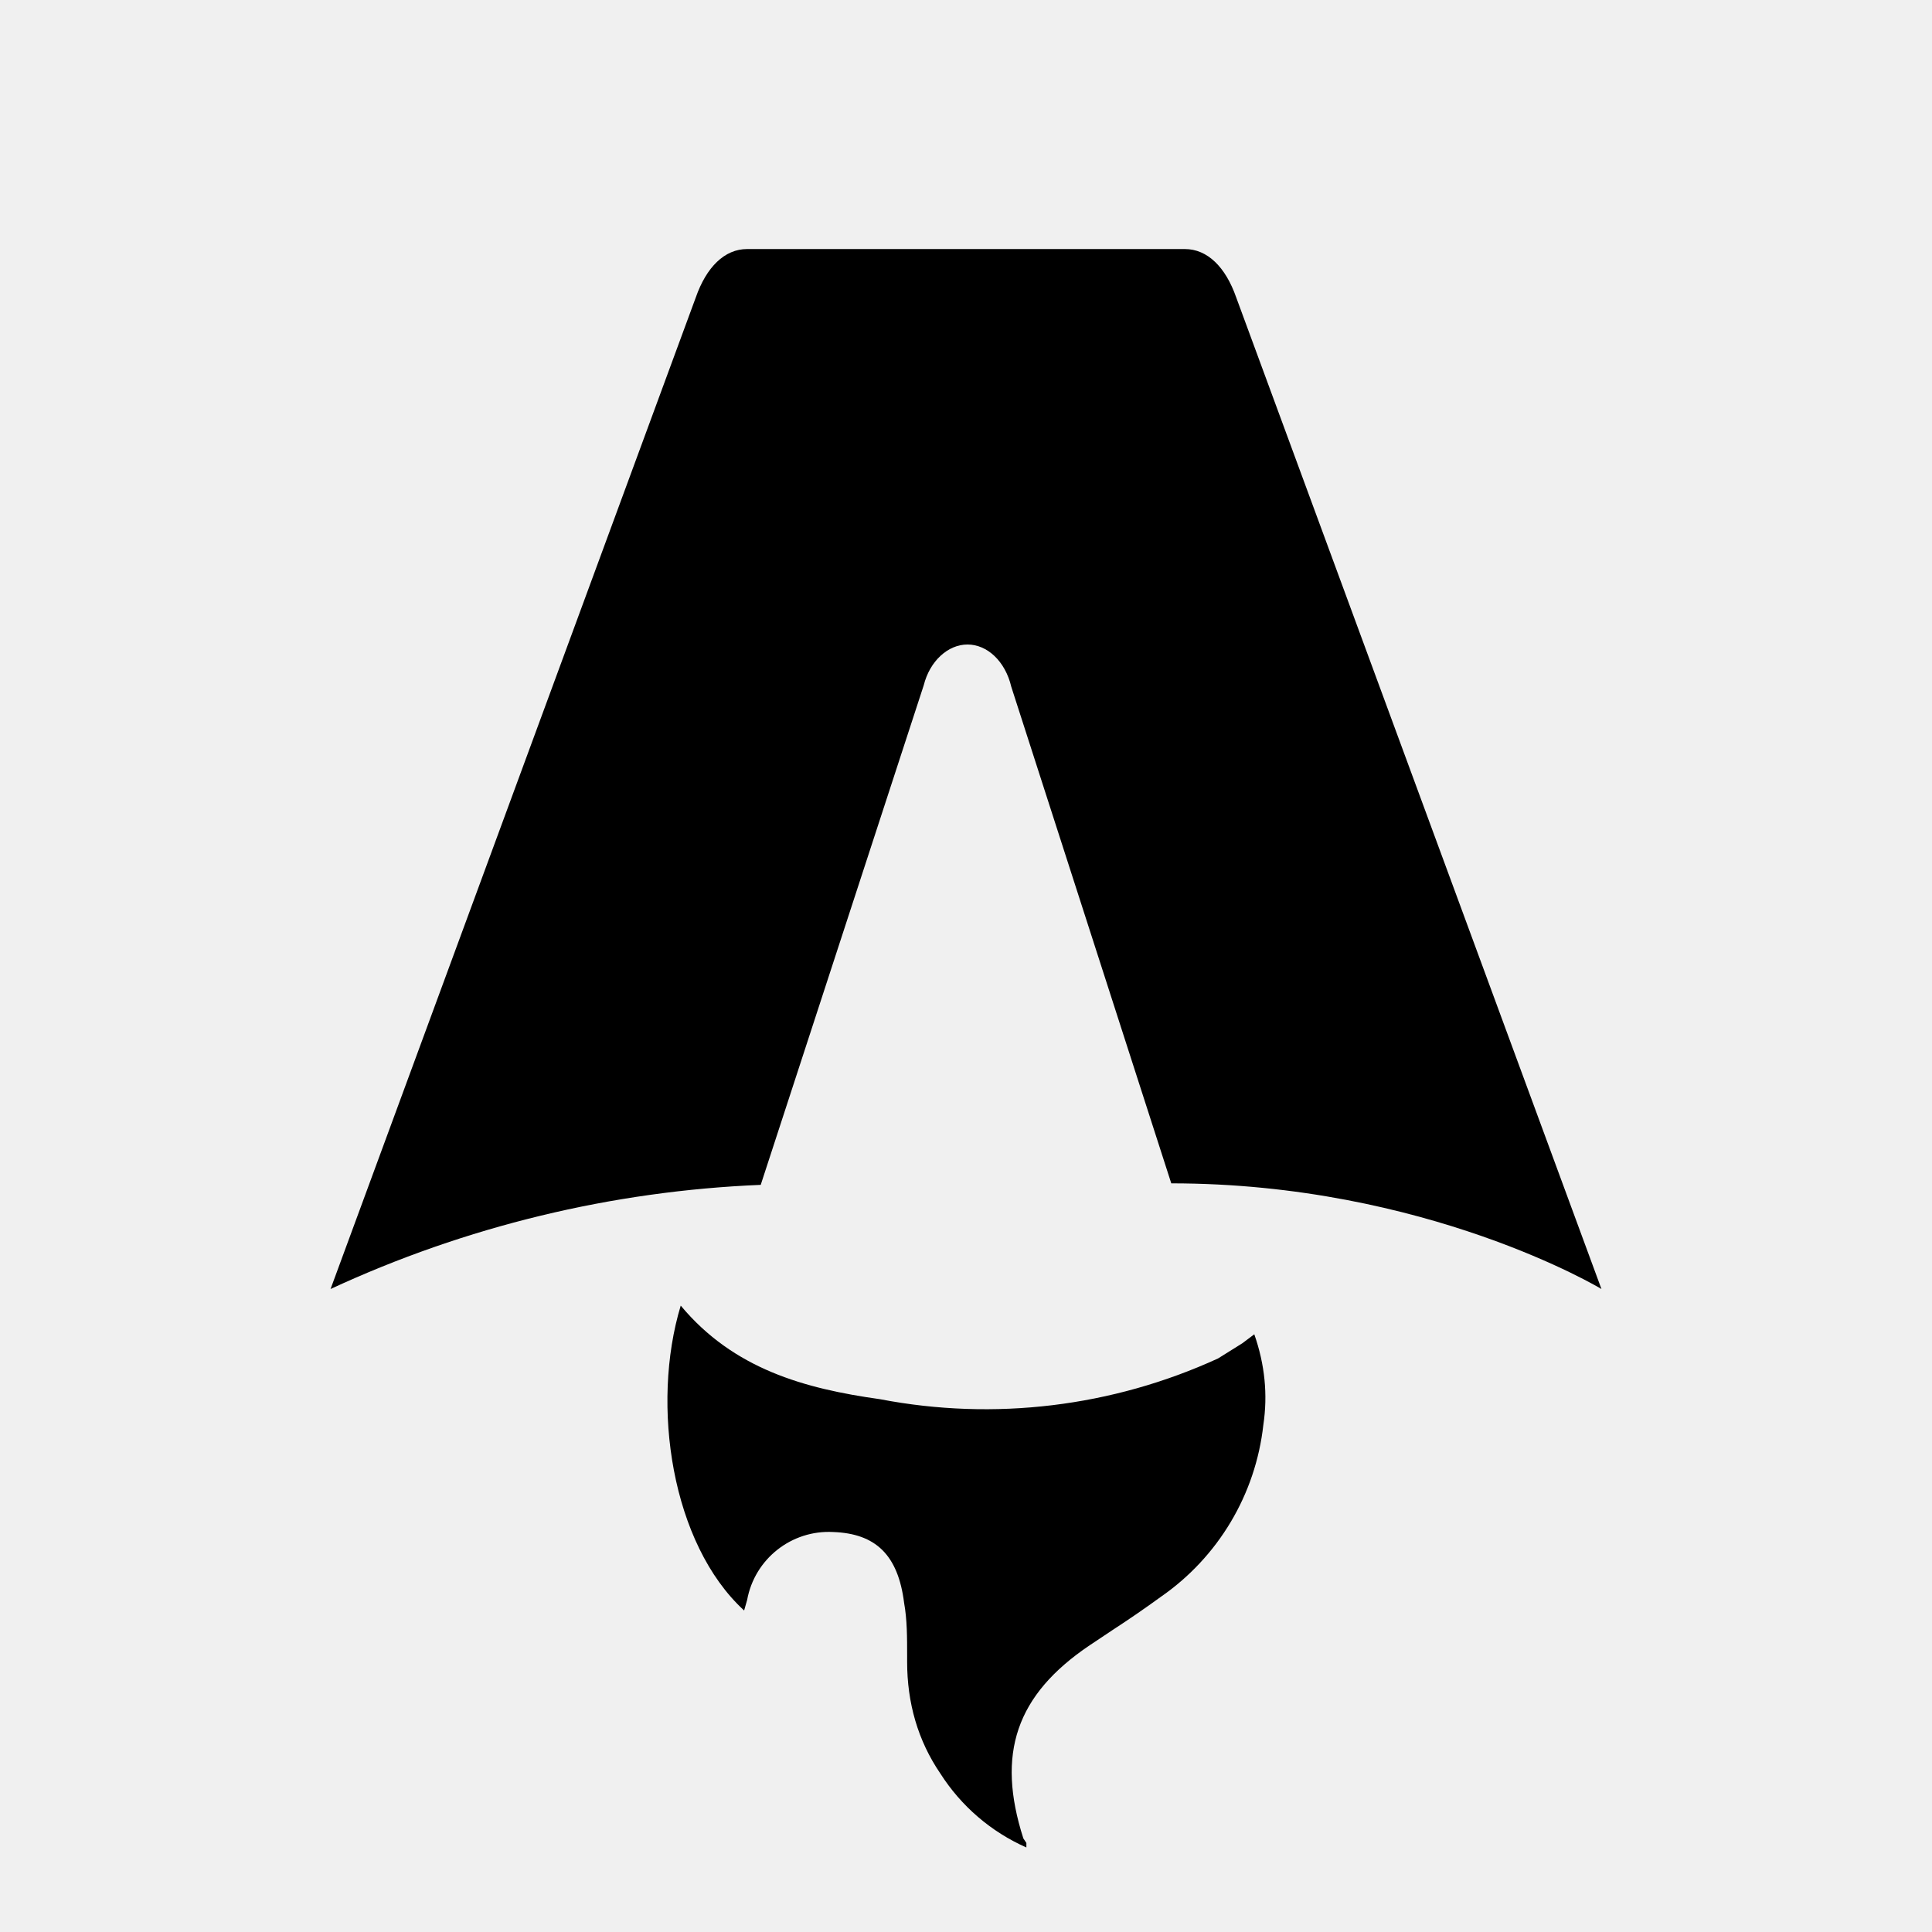
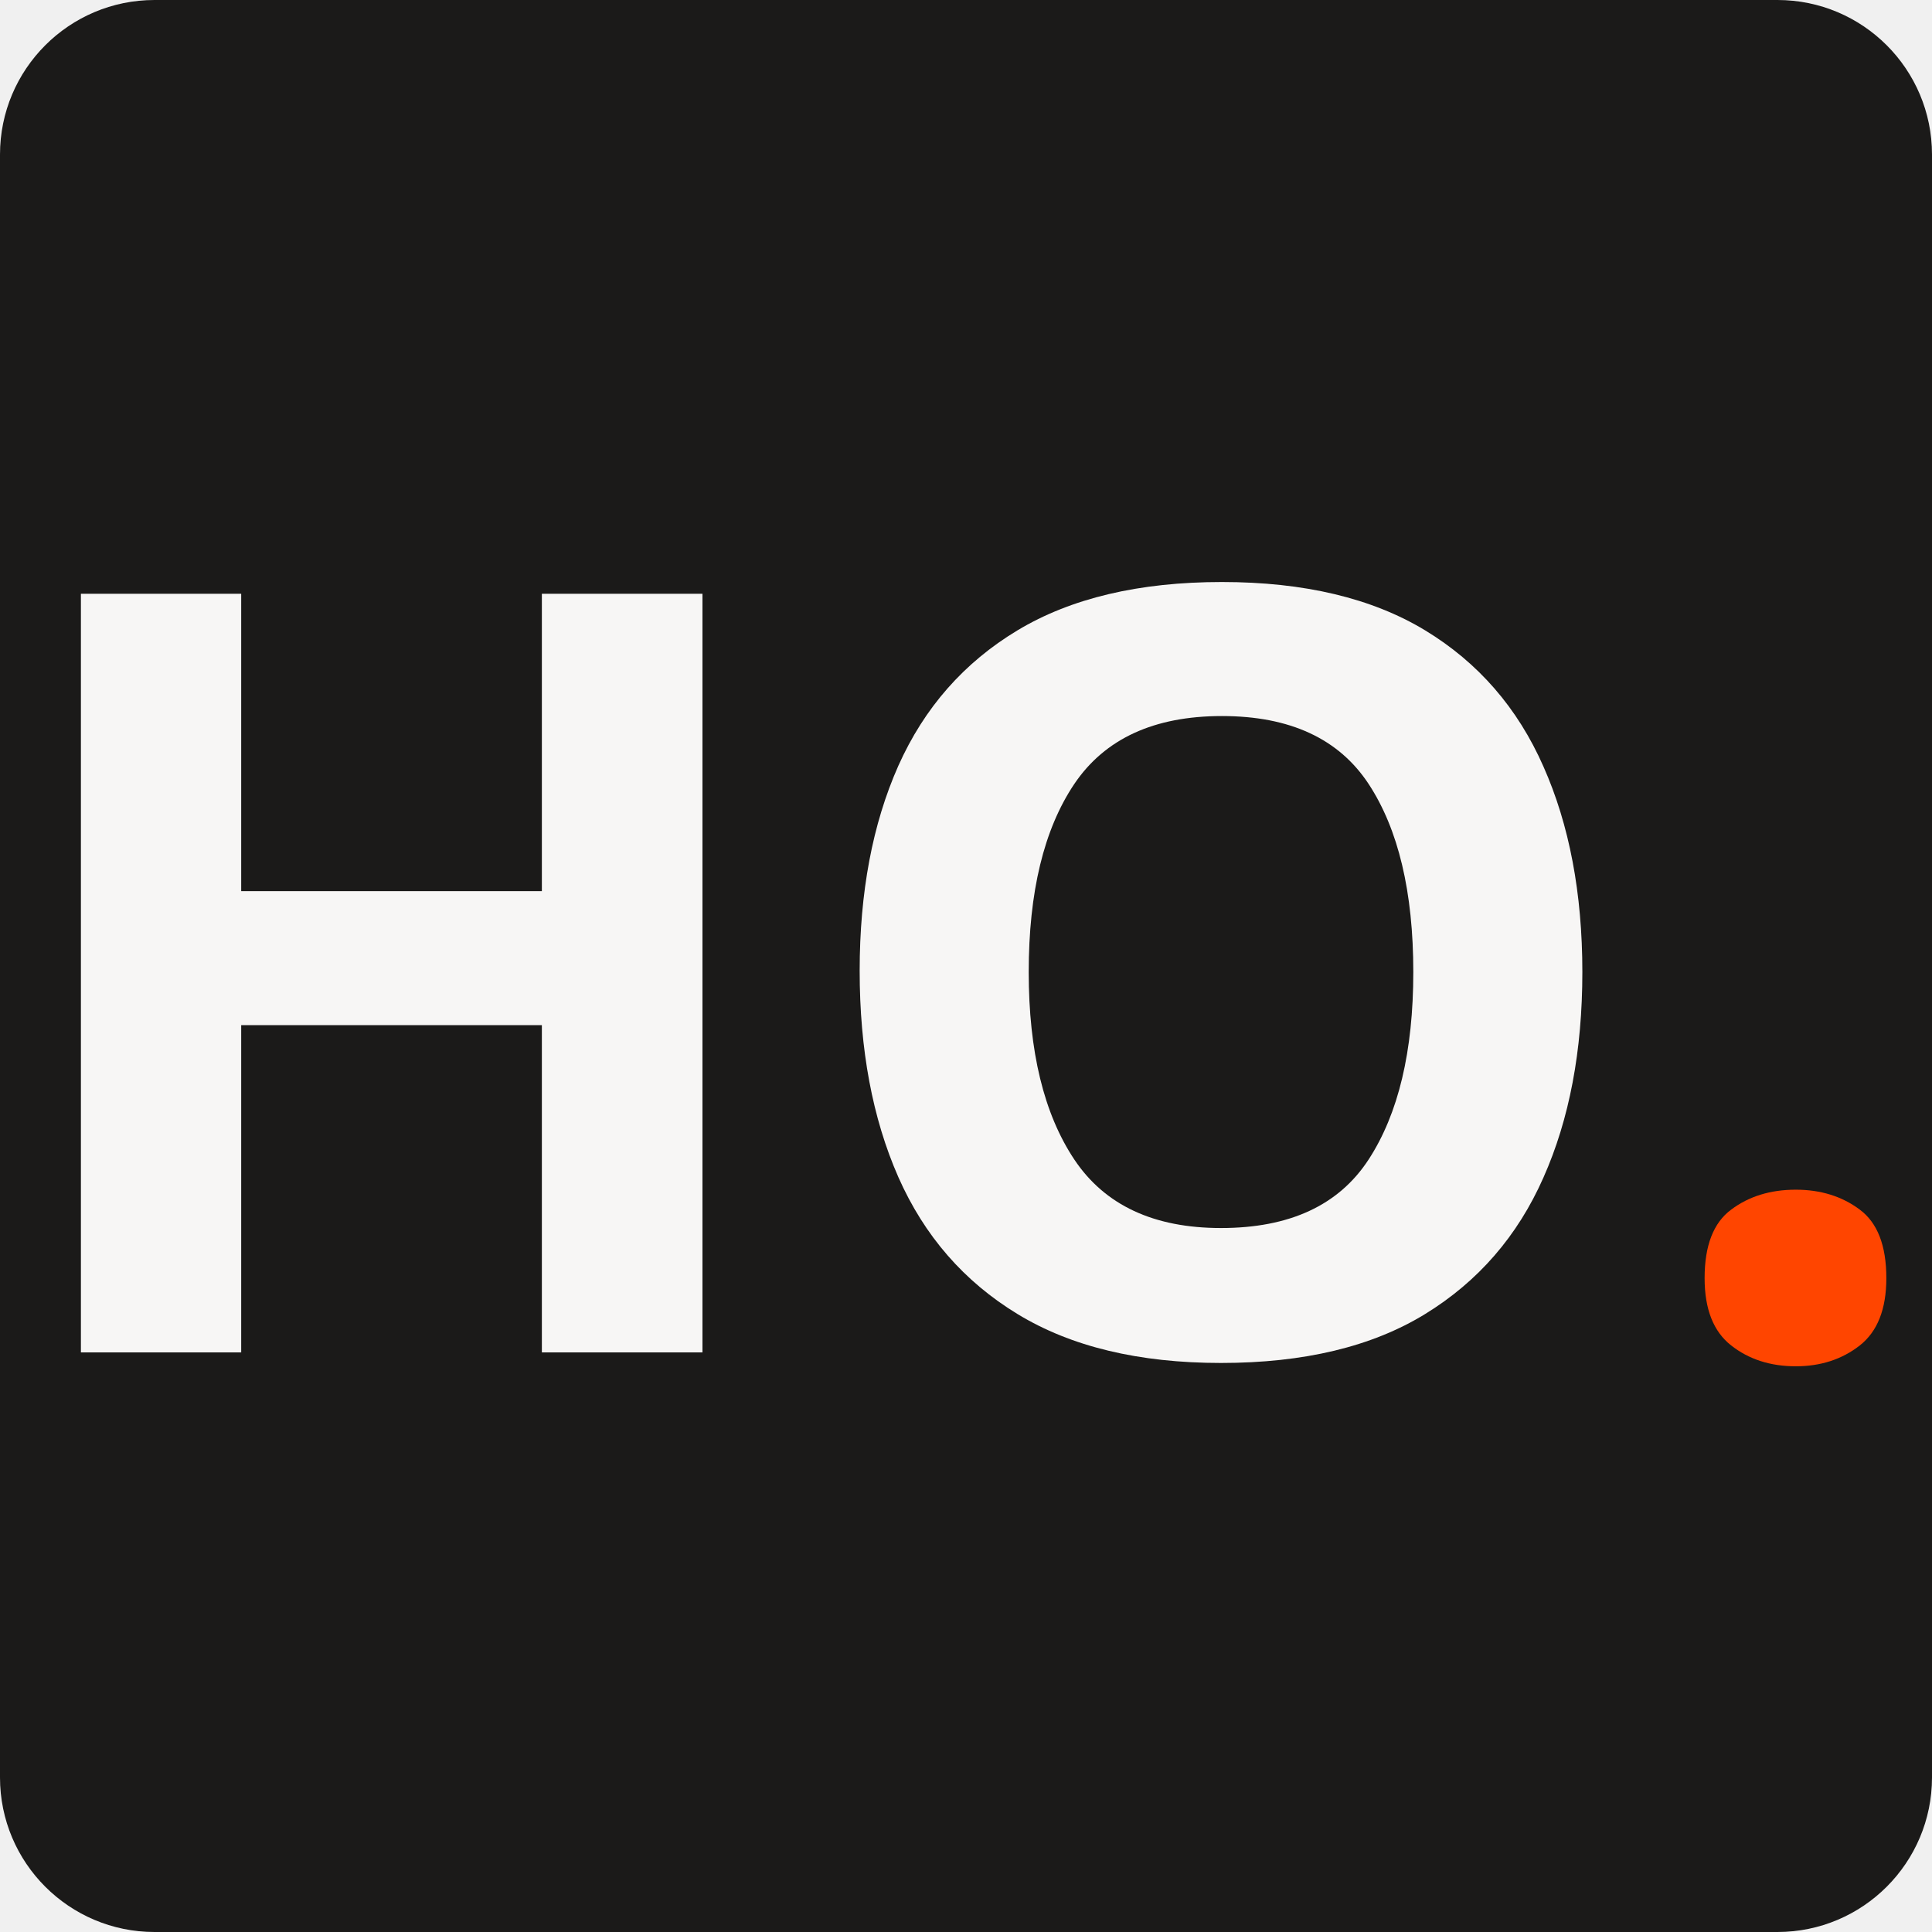
- <svg xmlns="http://www.w3.org/2000/svg" fill="none" viewBox="0 0 128 128">
-   <path d="M50.4 78.5a75.1 75.1 0 0 0-28.5 6.9l24.2-65.7c.7-2 1.9-3.2 3.4-3.2h29c1.5 0 2.7 1.2 3.4 3.2l24.2 65.7s-11.6-7-28.5-7L67 45.5c-.4-1.7-1.6-2.8-2.9-2.8-1.3 0-2.5 1.1-2.9 2.7L50.4 78.5Zm-1.1 28.2Zm-4.2-20.2c-2 6.6-.6 15.8 4.2 20.2a17.5 17.5 0 0 1 .2-.7 5.5 5.5 0 0 1 5.7-4.5c2.8.1 4.3 1.5 4.7 4.7.2 1.1.2 2.3.2 3.5v.4c0 2.7.7 5.2 2.2 7.4a13 13 0 0 0 5.7 4.9v-.3l-.2-.3c-1.8-5.6-.5-9.5 4.4-12.8l1.5-1a73 73 0 0 0 3.2-2.2 16 16 0 0 0 6.8-11.4c.3-2 .1-4-.6-6l-.8.6-1.6 1a37 37 0 0 1-22.4 2.7c-5-.7-9.7-2-13.2-6.2Z" />
-   <style>
-         path { fill: #000; }
-         @media (prefers-color-scheme: dark) {
-             path { fill: #FFF; }
-         }
-     </style>
+ <svg xmlns="http://www.w3.org/2000/svg" viewBox="0 0 100 100">
+   <rect width="100" height="100" rx="8" fill="#1b1a19" />
+   <text x="50" y="70" font-family="system-ui, sans-serif" font-weight="bold" font-size="55" text-anchor="middle" fill="#f7f6f5">
+     HO<tspan fill="#ff4500">.</tspan>
+   </text>
</svg>
